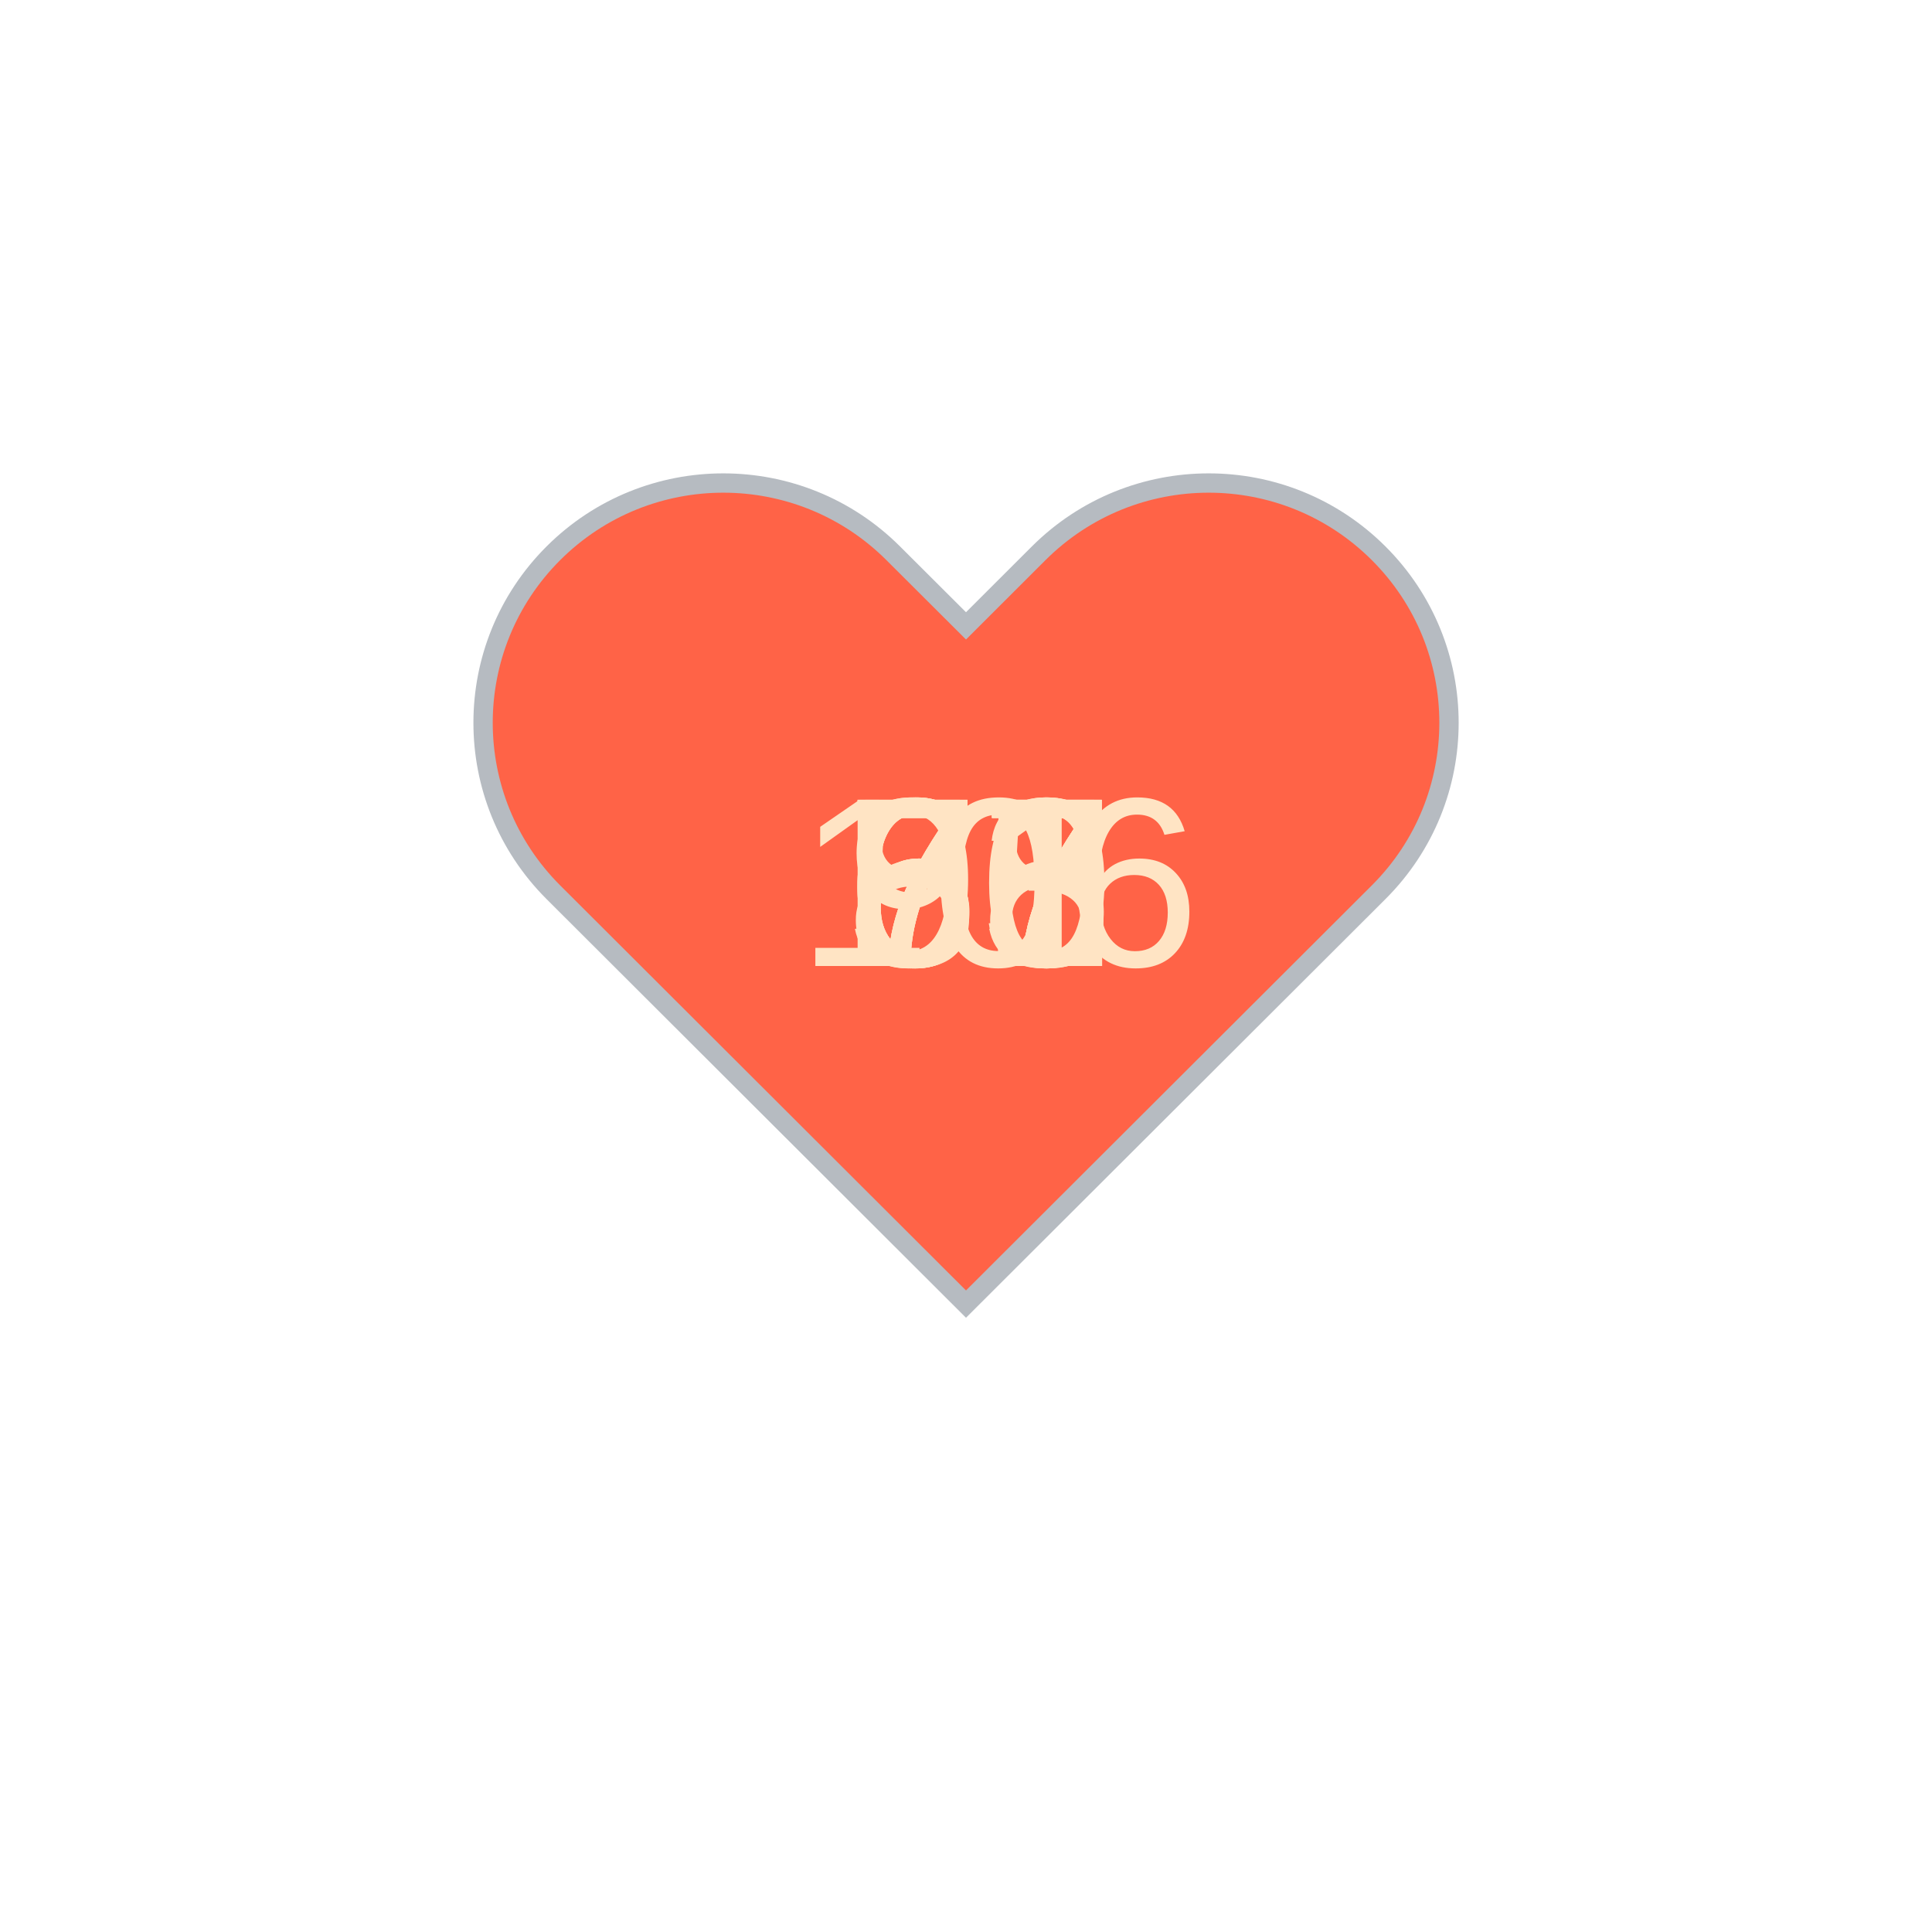
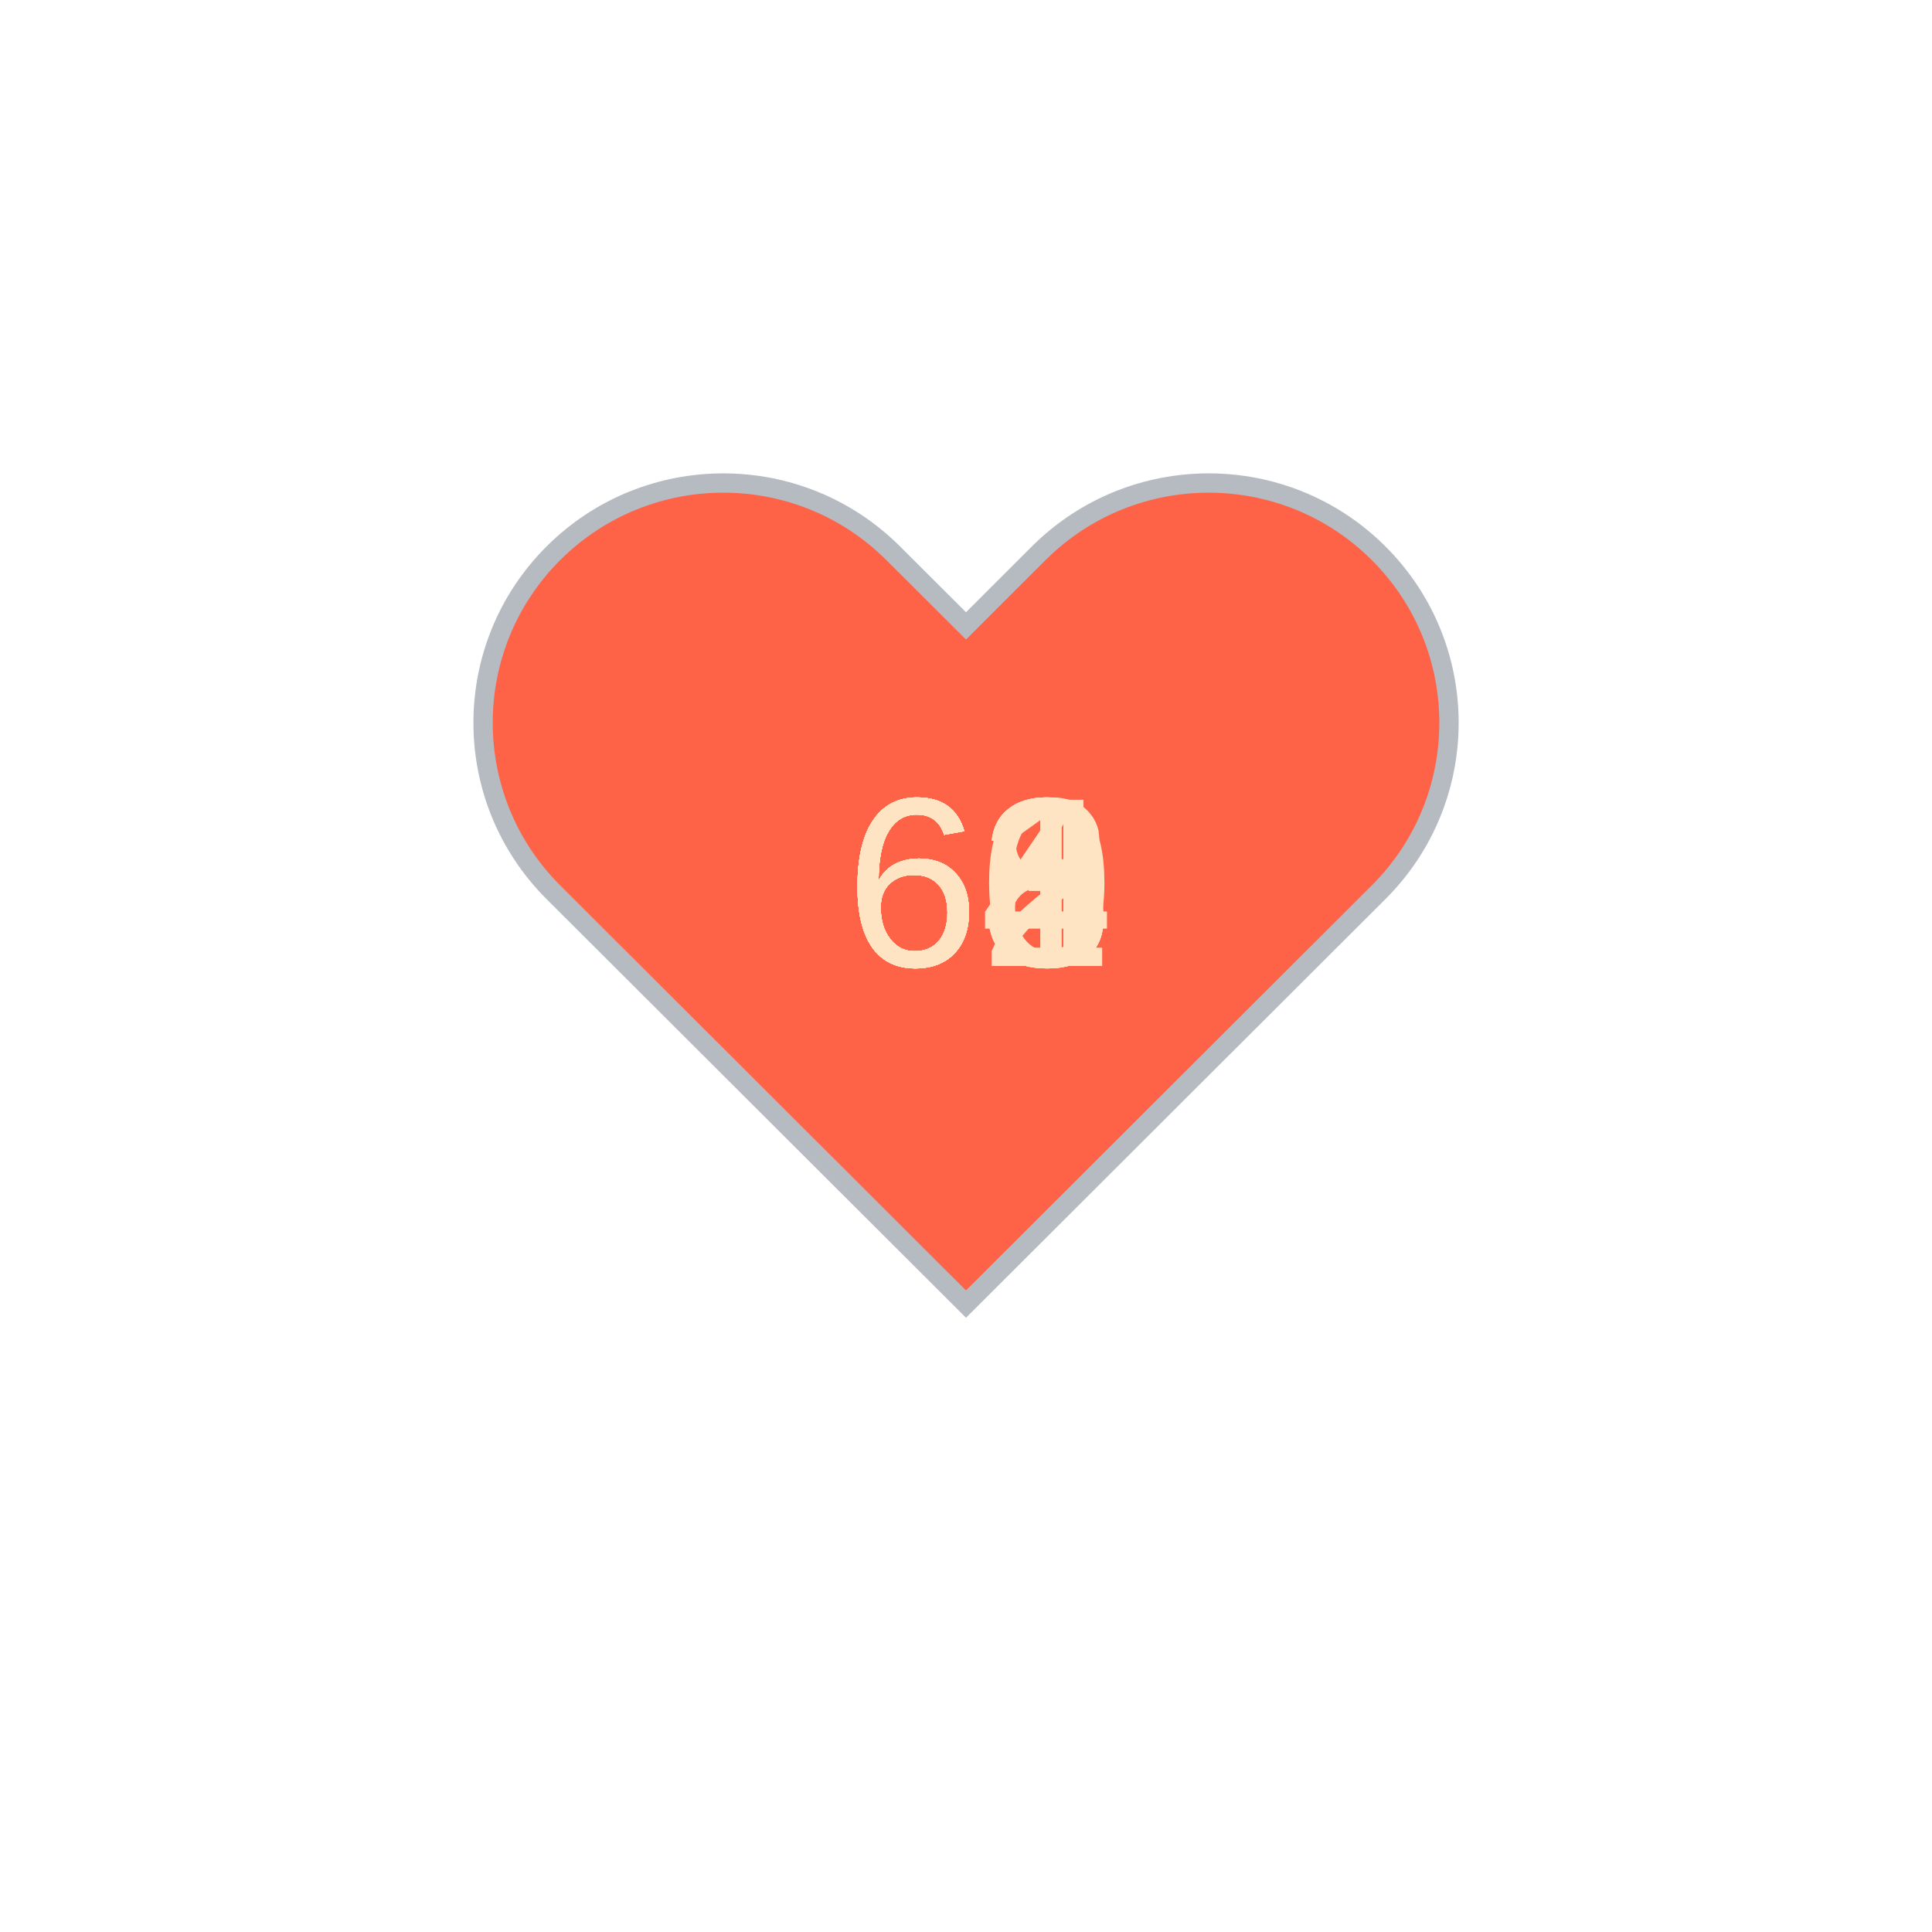
<svg xmlns="http://www.w3.org/2000/svg" baseProfile="full" height="150" version="1.1" viewBox="0,0,200,200" width="150">
  <defs />
  <g transform="translate(100 100)">
    <path d="M92.71,7.27L92.71,7.27c-9.71-9.69-25.46-9.69-35.18,0L50,14.79l-7.54-7.52C32.75-2.42,17-2.42,7.29,7.27v0 c-9.71,9.69-9.71,25.41,0,35.1L50,85l42.71-42.63C102.43,32.68,102.43,16.96,92.71,7.27z" fill="tomato" stroke="#B6BBC1" stroke-width="2" transform="translate(-50 -50)" />
    <animateTransform additive="sum" attributeName="transform" dur="1.2s" repeatCount="indefinite" type="scale" values="1; 1.5; 1.25; 1.5; 1.5; 1;" />
-     <text fill="bisque" style="font-size:25px; font-family:Arial" transform="translate(-12.5 0)">65<animate attributeName="visibility" dur="12.0s" keyTimes="0;0.1;0.2;0.3;0.4;0.5;0.6;0.7;0.8;0.9;1.0" repeatCount="indefinite" values="visible;hidden;hidden;hidden;hidden;hidden;hidden;hidden;hidden;hidden;hidden" />
+     <text fill="bisque" style="font-size:25px; font-family:Arial" transform="translate(-12.5 0)">64<animate attributeName="visibility" dur="12.0s" keyTimes="0;0.1;0.2;0.3;0.4;0.5;0.6;0.7;0.8;0.9;1.0" repeatCount="indefinite" values="visible;hidden;hidden;hidden;hidden;hidden;hidden;hidden;hidden;hidden;hidden" />
    </text>
    <text fill="bisque" style="font-size:25px; font-family:Arial" transform="translate(-12.5 0)">63<animate attributeName="visibility" dur="12.0s" keyTimes="0;0.1;0.2;0.3;0.4;0.5;0.6;0.7;0.8;0.9;1.0" repeatCount="indefinite" values="hidden;visible;hidden;hidden;hidden;hidden;hidden;hidden;hidden;hidden;hidden" />
    </text>
-     <text fill="bisque" style="font-size:25px; font-family:Arial" transform="translate(-12.5 0)">67<animate attributeName="visibility" dur="12.0s" keyTimes="0;0.1;0.2;0.3;0.4;0.5;0.6;0.7;0.8;0.9;1.0" repeatCount="indefinite" values="hidden;hidden;visible;hidden;hidden;hidden;hidden;hidden;hidden;hidden;hidden" />
+     <text fill="bisque" style="font-size:25px; font-family:Arial" transform="translate(-12.5 0)">63<animate attributeName="visibility" dur="12.0s" keyTimes="0;0.1;0.2;0.3;0.4;0.5;0.6;0.7;0.8;0.9;1.0" repeatCount="indefinite" values="hidden;hidden;visible;hidden;hidden;hidden;hidden;hidden;hidden;hidden;hidden" />
    </text>
-     <text fill="bisque" style="font-size:25px; font-family:Arial" transform="translate(-12.5 0)">57<animate attributeName="visibility" dur="12.0s" keyTimes="0;0.1;0.2;0.3;0.4;0.5;0.6;0.7;0.8;0.9;1.0" repeatCount="indefinite" values="hidden;hidden;hidden;visible;hidden;hidden;hidden;hidden;hidden;hidden;hidden" />
+     <text fill="bisque" style="font-size:25px; font-family:Arial" transform="translate(-12.5 0)">60<animate attributeName="visibility" dur="12.0s" keyTimes="0;0.1;0.2;0.3;0.4;0.5;0.6;0.7;0.8;0.9;1.0" repeatCount="indefinite" values="hidden;hidden;hidden;visible;hidden;hidden;hidden;hidden;hidden;hidden;hidden" />
    </text>
-     <text fill="bisque" style="font-size:25px; font-family:Arial" transform="translate(-12.5 0)">91<animate attributeName="visibility" dur="12.0s" keyTimes="0;0.1;0.2;0.3;0.4;0.5;0.6;0.7;0.8;0.9;1.0" repeatCount="indefinite" values="hidden;hidden;hidden;hidden;visible;hidden;hidden;hidden;hidden;hidden;hidden" />
+     <text fill="bisque" style="font-size:25px; font-family:Arial" transform="translate(-12.5 0)">64<animate attributeName="visibility" dur="12.0s" keyTimes="0;0.1;0.2;0.3;0.4;0.5;0.6;0.7;0.8;0.9;1.0" repeatCount="indefinite" values="hidden;hidden;hidden;hidden;visible;hidden;hidden;hidden;hidden;hidden;hidden" />
    </text>
-     <text fill="bisque" style="font-size:25px; font-family:Arial" transform="translate(-12.5 0)">88<animate attributeName="visibility" dur="12.0s" keyTimes="0;0.1;0.2;0.3;0.4;0.5;0.6;0.7;0.8;0.9;1.0" repeatCount="indefinite" values="hidden;hidden;hidden;hidden;hidden;visible;hidden;hidden;hidden;hidden;hidden" />
+     <text fill="bisque" style="font-size:25px; font-family:Arial" transform="translate(-12.5 0)">66<animate attributeName="visibility" dur="12.0s" keyTimes="0;0.1;0.2;0.3;0.4;0.5;0.6;0.7;0.8;0.9;1.0" repeatCount="indefinite" values="hidden;hidden;hidden;hidden;hidden;visible;hidden;hidden;hidden;hidden;hidden" />
    </text>
-     <text fill="bisque" style="font-size:25px; font-family:Arial" transform="translate(-12.5 0)">70<animate attributeName="visibility" dur="12.0s" keyTimes="0;0.1;0.2;0.3;0.4;0.5;0.6;0.7;0.8;0.9;1.0" repeatCount="indefinite" values="hidden;hidden;hidden;hidden;hidden;hidden;visible;hidden;hidden;hidden;hidden" />
+     <text fill="bisque" style="font-size:25px; font-family:Arial" transform="translate(-12.5 0)">63<animate attributeName="visibility" dur="12.0s" keyTimes="0;0.1;0.2;0.3;0.4;0.5;0.6;0.7;0.8;0.9;1.0" repeatCount="indefinite" values="hidden;hidden;hidden;hidden;hidden;hidden;visible;hidden;hidden;hidden;hidden" />
    </text>
-     <text fill="bisque" style="font-size:25px; font-family:Arial" transform="translate(-17.5 0)">106<animate attributeName="visibility" dur="12.0s" keyTimes="0;0.1;0.2;0.3;0.4;0.5;0.6;0.7;0.8;0.9;1.0" repeatCount="indefinite" values="hidden;hidden;hidden;hidden;hidden;hidden;hidden;visible;hidden;hidden;hidden" />
+     <text fill="bisque" style="font-size:25px; font-family:Arial" transform="translate(-12.5 0)">61<animate attributeName="visibility" dur="12.0s" keyTimes="0;0.1;0.2;0.3;0.4;0.5;0.6;0.7;0.8;0.9;1.0" repeatCount="indefinite" values="hidden;hidden;hidden;hidden;hidden;hidden;hidden;visible;hidden;hidden;hidden" />
    </text>
-     <text fill="bisque" style="font-size:25px; font-family:Arial" transform="translate(-12.5 0)">77<animate attributeName="visibility" dur="12.0s" keyTimes="0;0.1;0.2;0.3;0.4;0.5;0.6;0.7;0.8;0.9;1.0" repeatCount="indefinite" values="hidden;hidden;hidden;hidden;hidden;hidden;hidden;hidden;visible;hidden;hidden" />
+     <text fill="bisque" style="font-size:25px; font-family:Arial" transform="translate(-12.5 0)">68<animate attributeName="visibility" dur="12.0s" keyTimes="0;0.1;0.2;0.3;0.4;0.5;0.6;0.7;0.8;0.9;1.0" repeatCount="indefinite" values="hidden;hidden;hidden;hidden;hidden;hidden;hidden;hidden;visible;hidden;hidden" />
    </text>
-     <text fill="bisque" style="font-size:25px; font-family:Arial" transform="translate(-12.5 0)">77<animate attributeName="visibility" dur="12.0s" keyTimes="0;0.1;0.2;0.3;0.4;0.5;0.6;0.7;0.8;0.9;1.0" repeatCount="indefinite" values="hidden;hidden;hidden;hidden;hidden;hidden;hidden;hidden;hidden;visible;hidden" />
+     <text fill="bisque" style="font-size:25px; font-family:Arial" transform="translate(-12.5 0)">62<animate attributeName="visibility" dur="12.0s" keyTimes="0;0.1;0.2;0.3;0.4;0.5;0.6;0.7;0.8;0.9;1.0" repeatCount="indefinite" values="hidden;hidden;hidden;hidden;hidden;hidden;hidden;hidden;hidden;visible;hidden" />
    </text>
  </g>
</svg>
